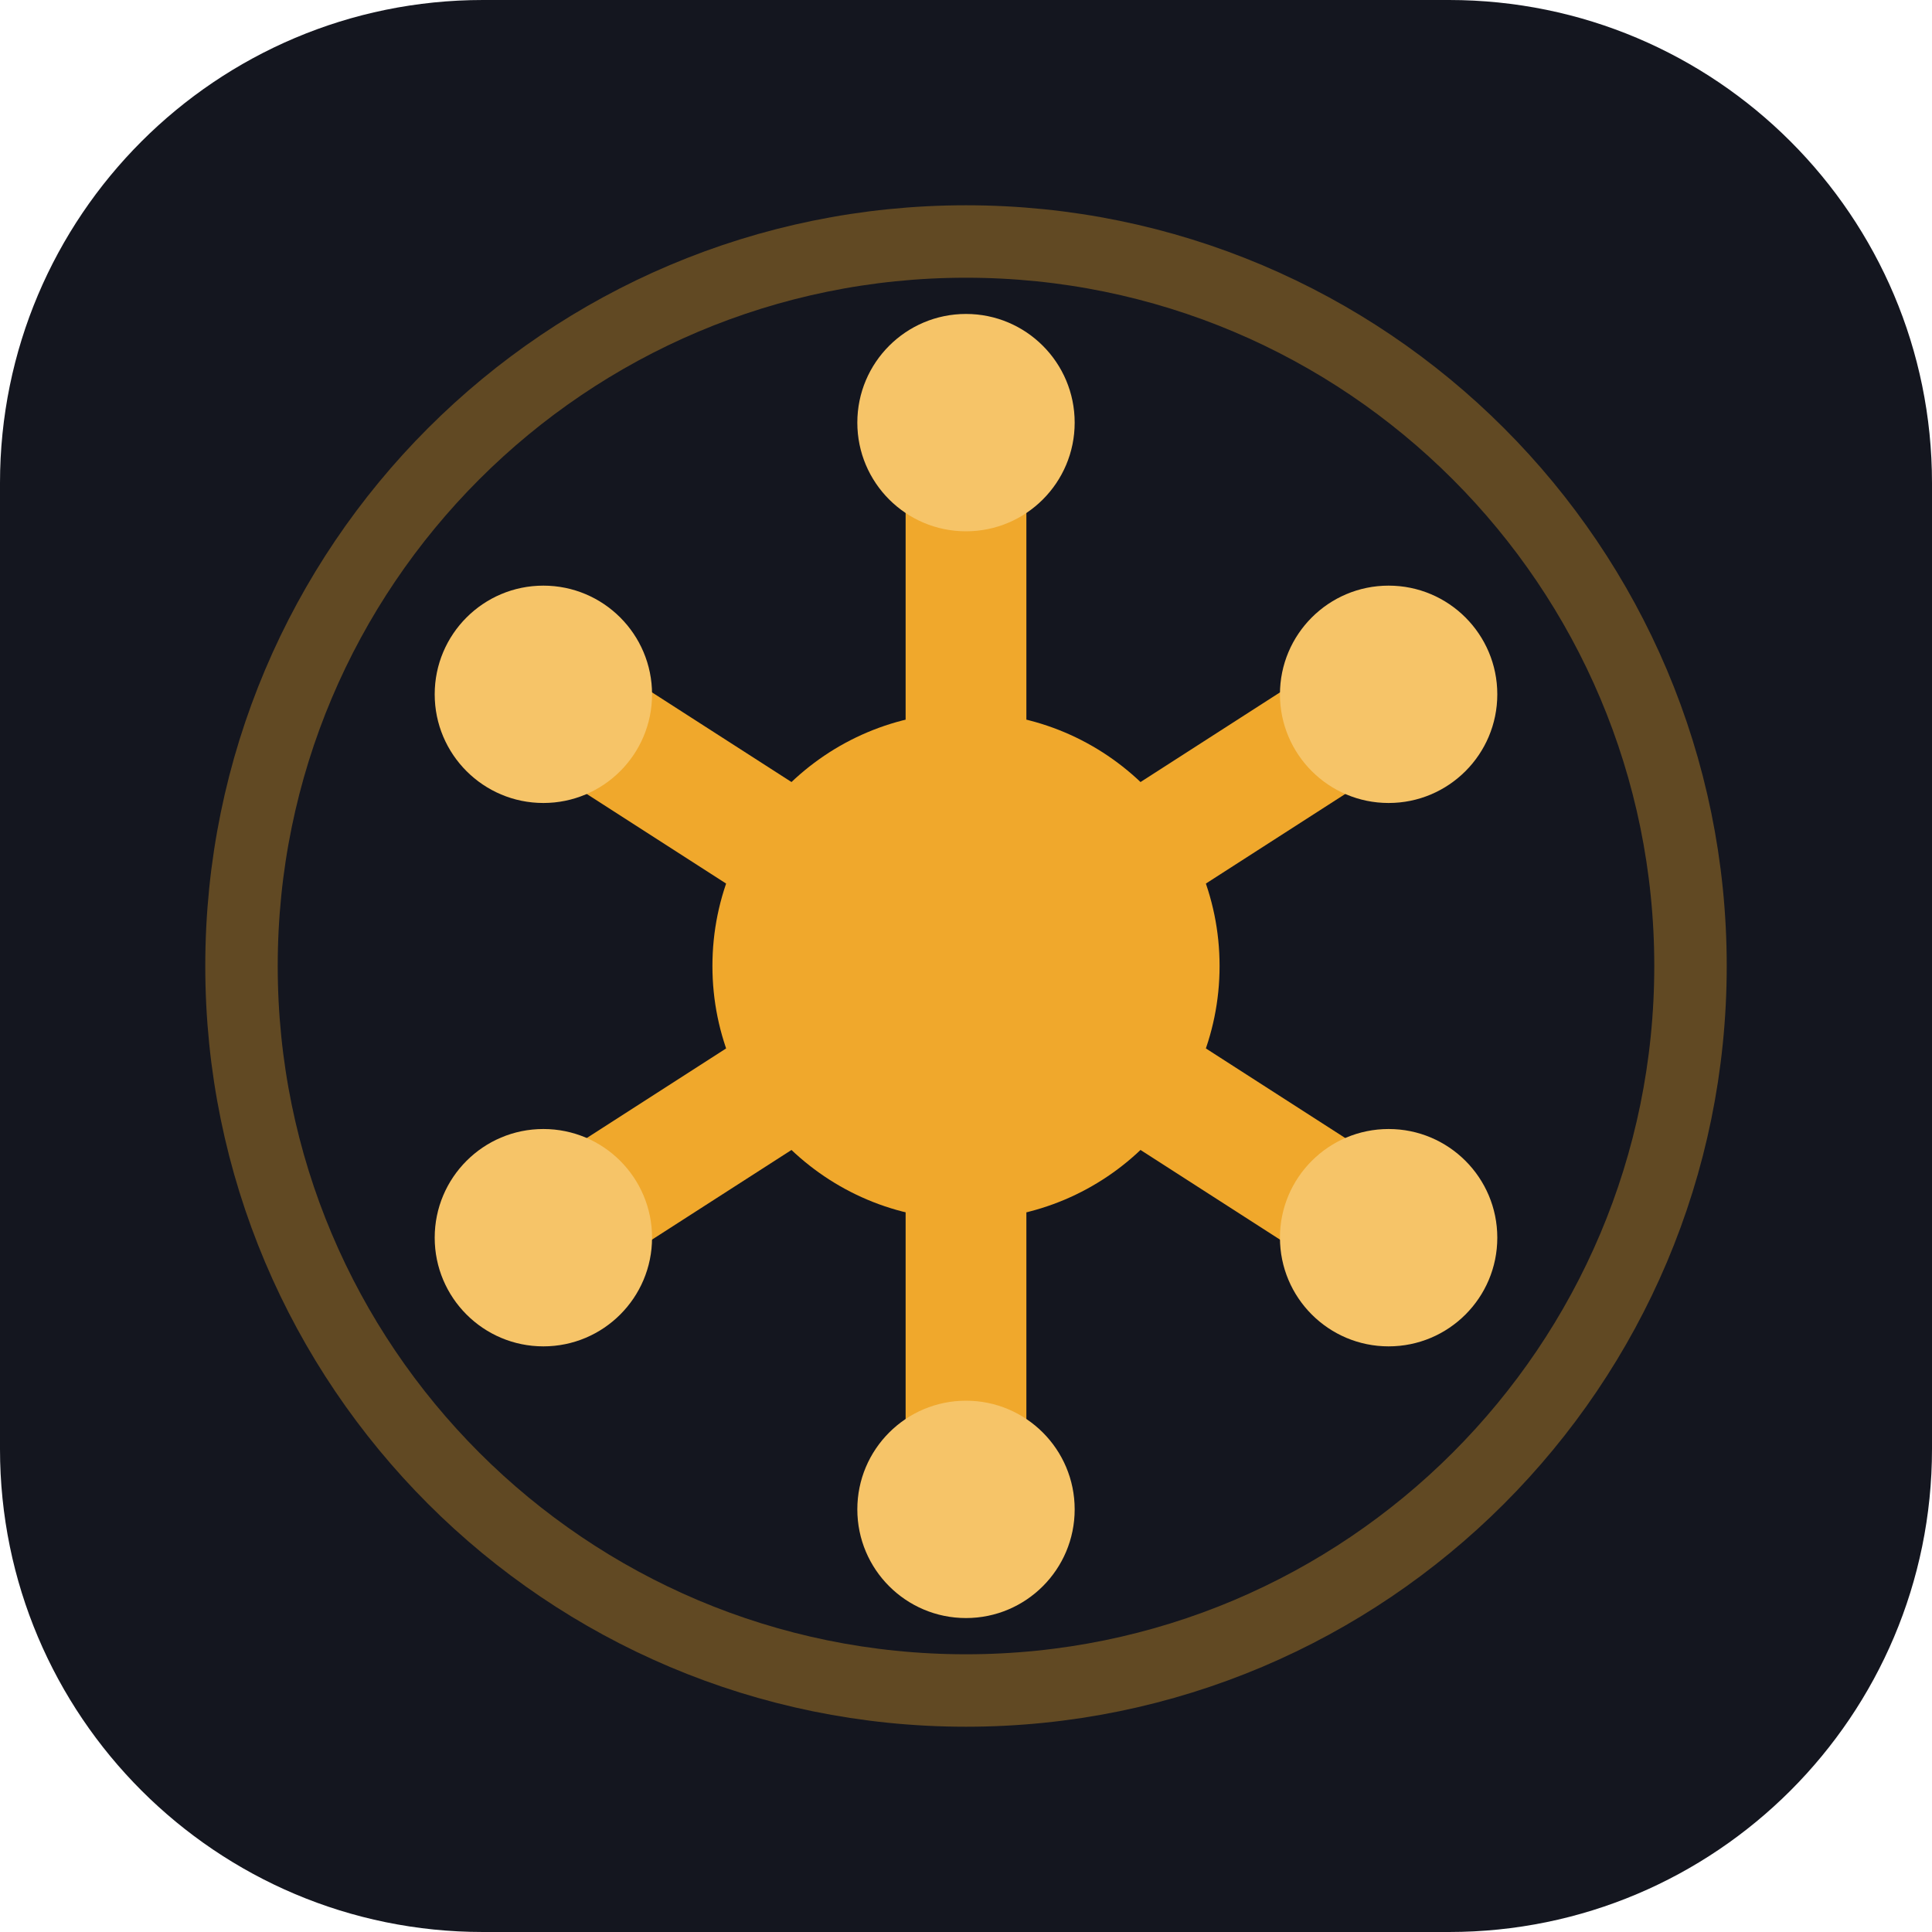
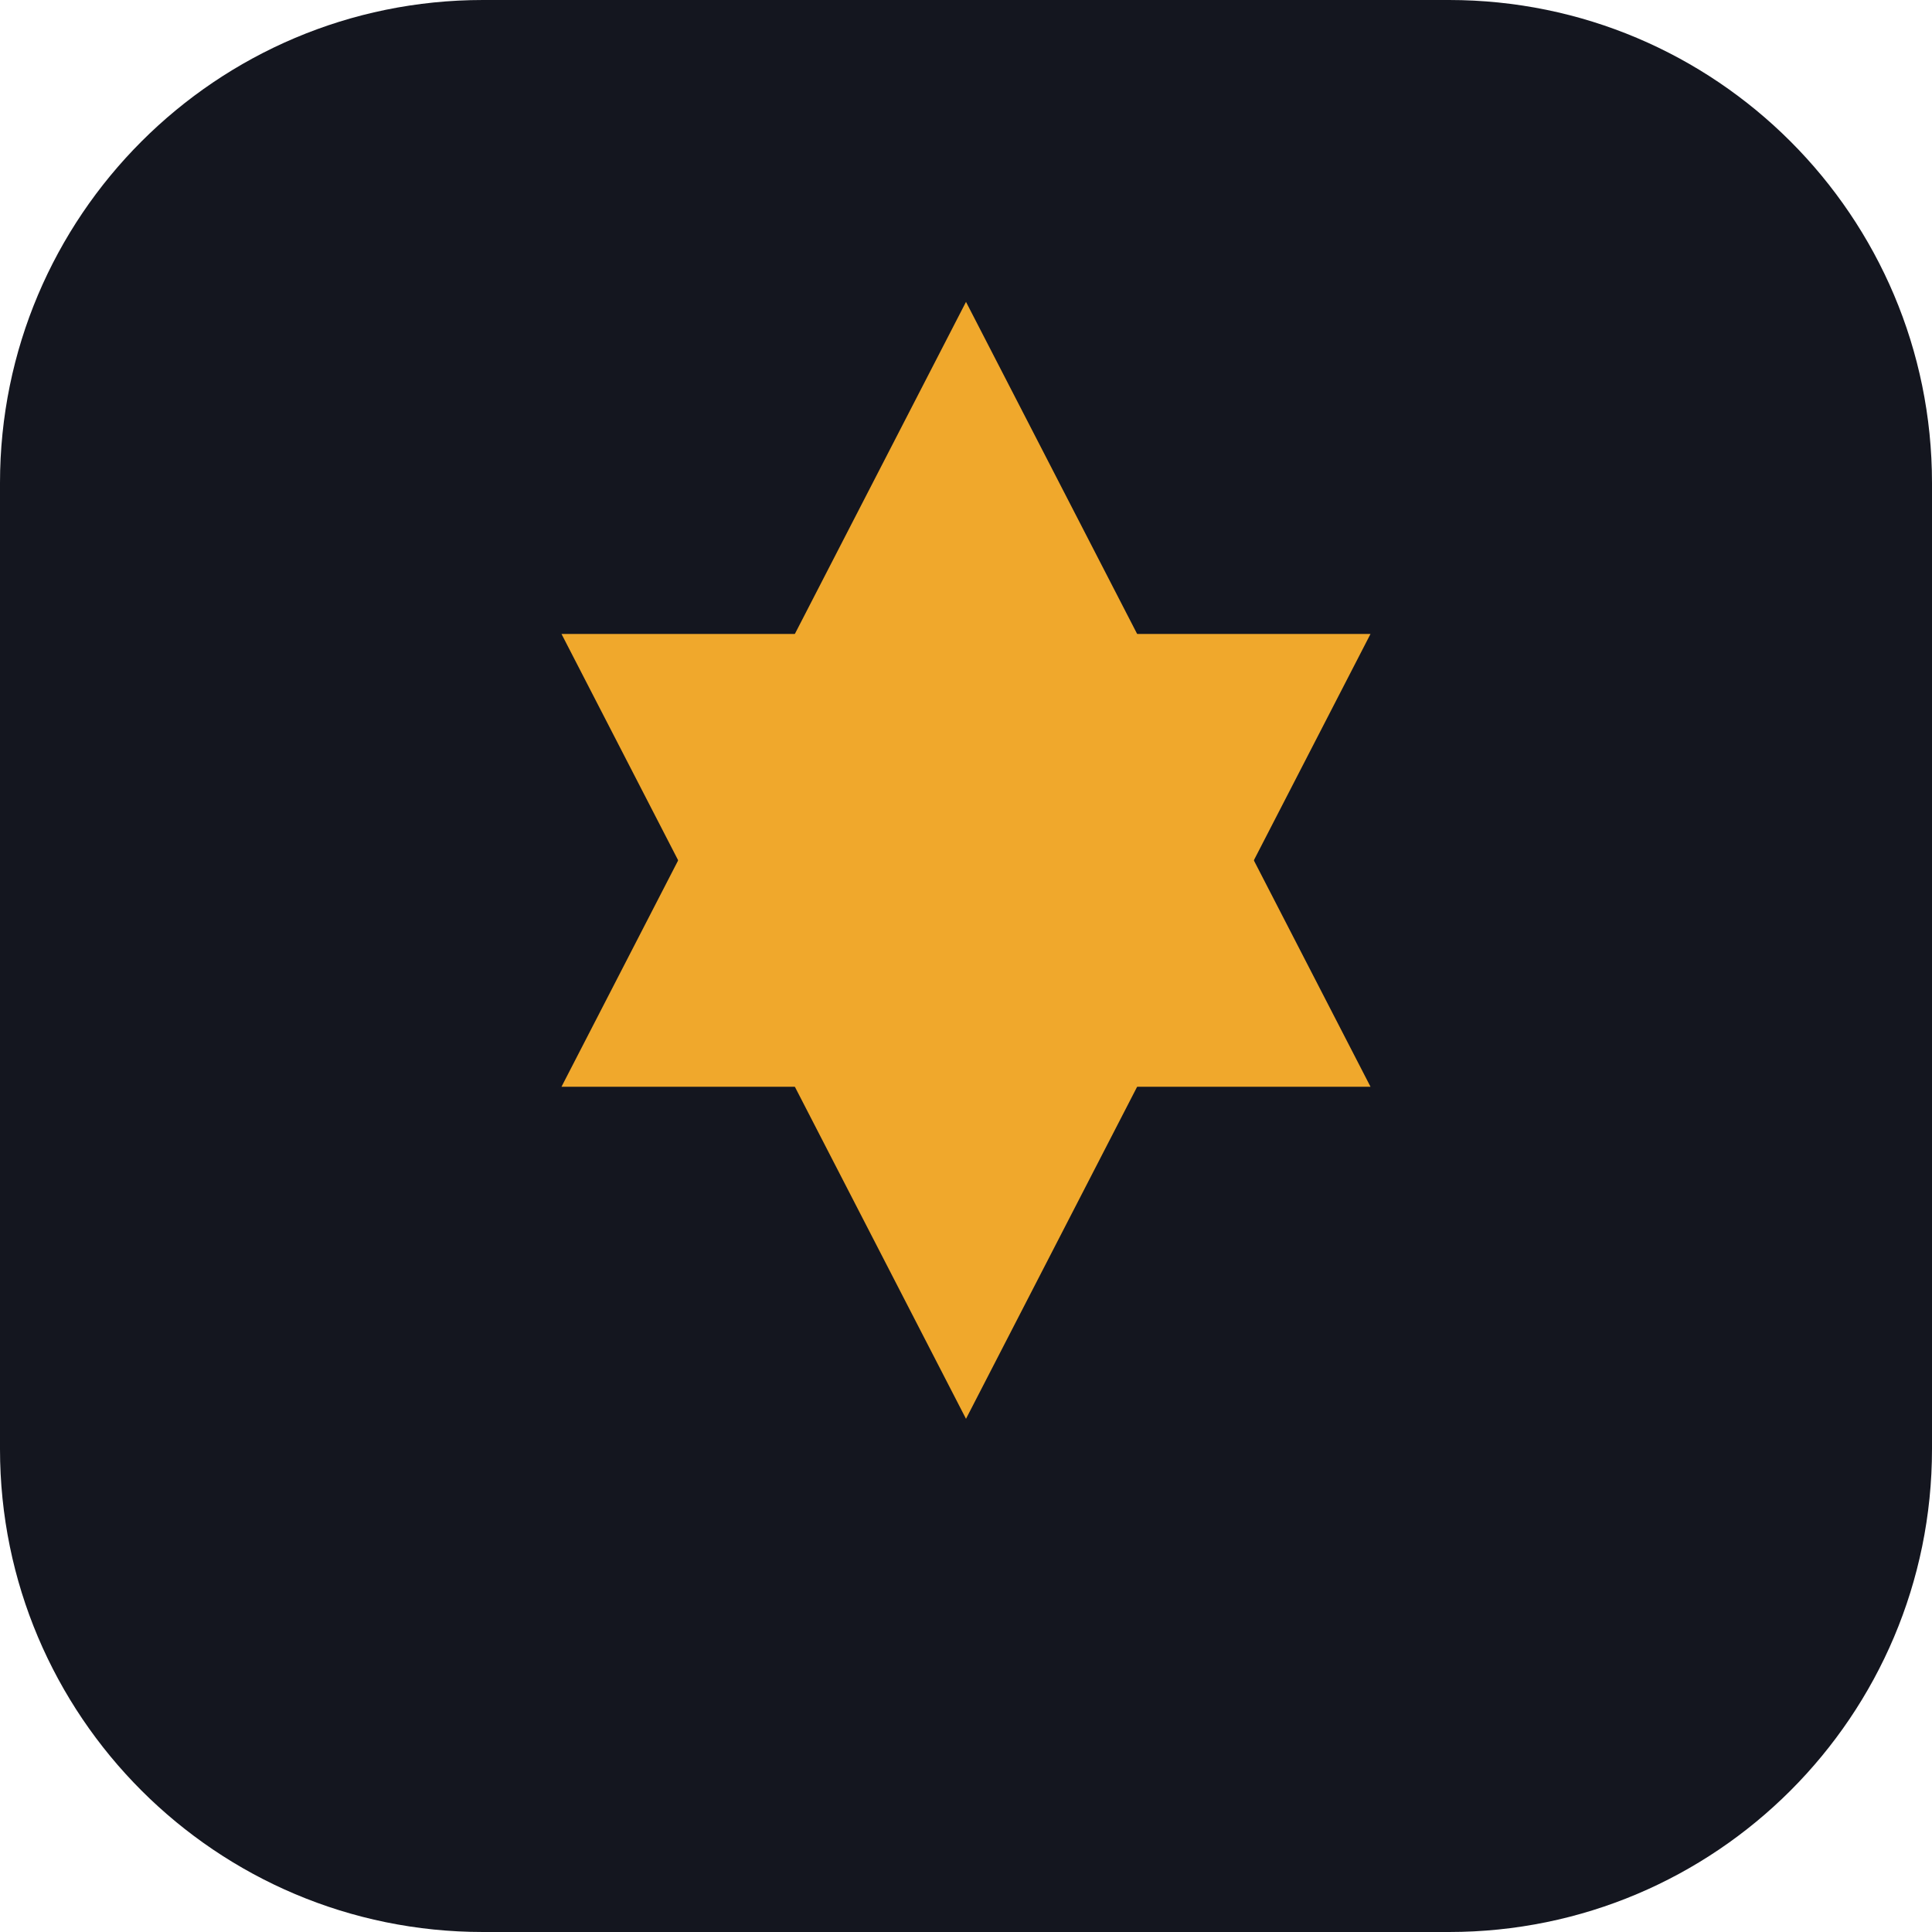
<svg xmlns="http://www.w3.org/2000/svg" viewBox="0 0 32 32" fill="none">
  <rect width="32" height="32" rx="8" fill="#14161f" />
-   <circle cx="16" cy="16" r="12" stroke="#f0a82c" stroke-width="1.2" opacity="0.35" />
-   <g stroke="#f0a82c" stroke-width="2" stroke-linecap="round">
-     <line x1="16" y1="16" x2="16" y2="7" />
-     <line x1="16" y1="16" x2="23" y2="11.5" />
-     <line x1="16" y1="16" x2="23" y2="20.5" />
-     <line x1="16" y1="16" x2="16" y2="25" />
-     <line x1="16" y1="16" x2="9" y2="20.5" />
-     <line x1="16" y1="16" x2="9" y2="11.5" />
-   </g>
-   <circle cx="16" cy="7" r="1.8" fill="#f6c468" />
-   <circle cx="23" cy="11.5" r="1.8" fill="#f6c468" />
-   <circle cx="23" cy="20.5" r="1.8" fill="#f6c468" />
-   <circle cx="16" cy="25" r="1.8" fill="#f6c468" />
-   <circle cx="9" cy="20.5" r="1.8" fill="#f6c468" />
-   <circle cx="9" cy="11.5" r="1.8" fill="#f6c468" />
-   <circle cx="16" cy="16" r="4.2" fill="#f0a82c" />
+   <polygon points="16,5 22.7,18 9.3,18" fill="#f0a82c" />
+   <polygon points="22.7,10.5 16,23.5 9.3,10.5" fill="#f0a82c" />
</svg>
